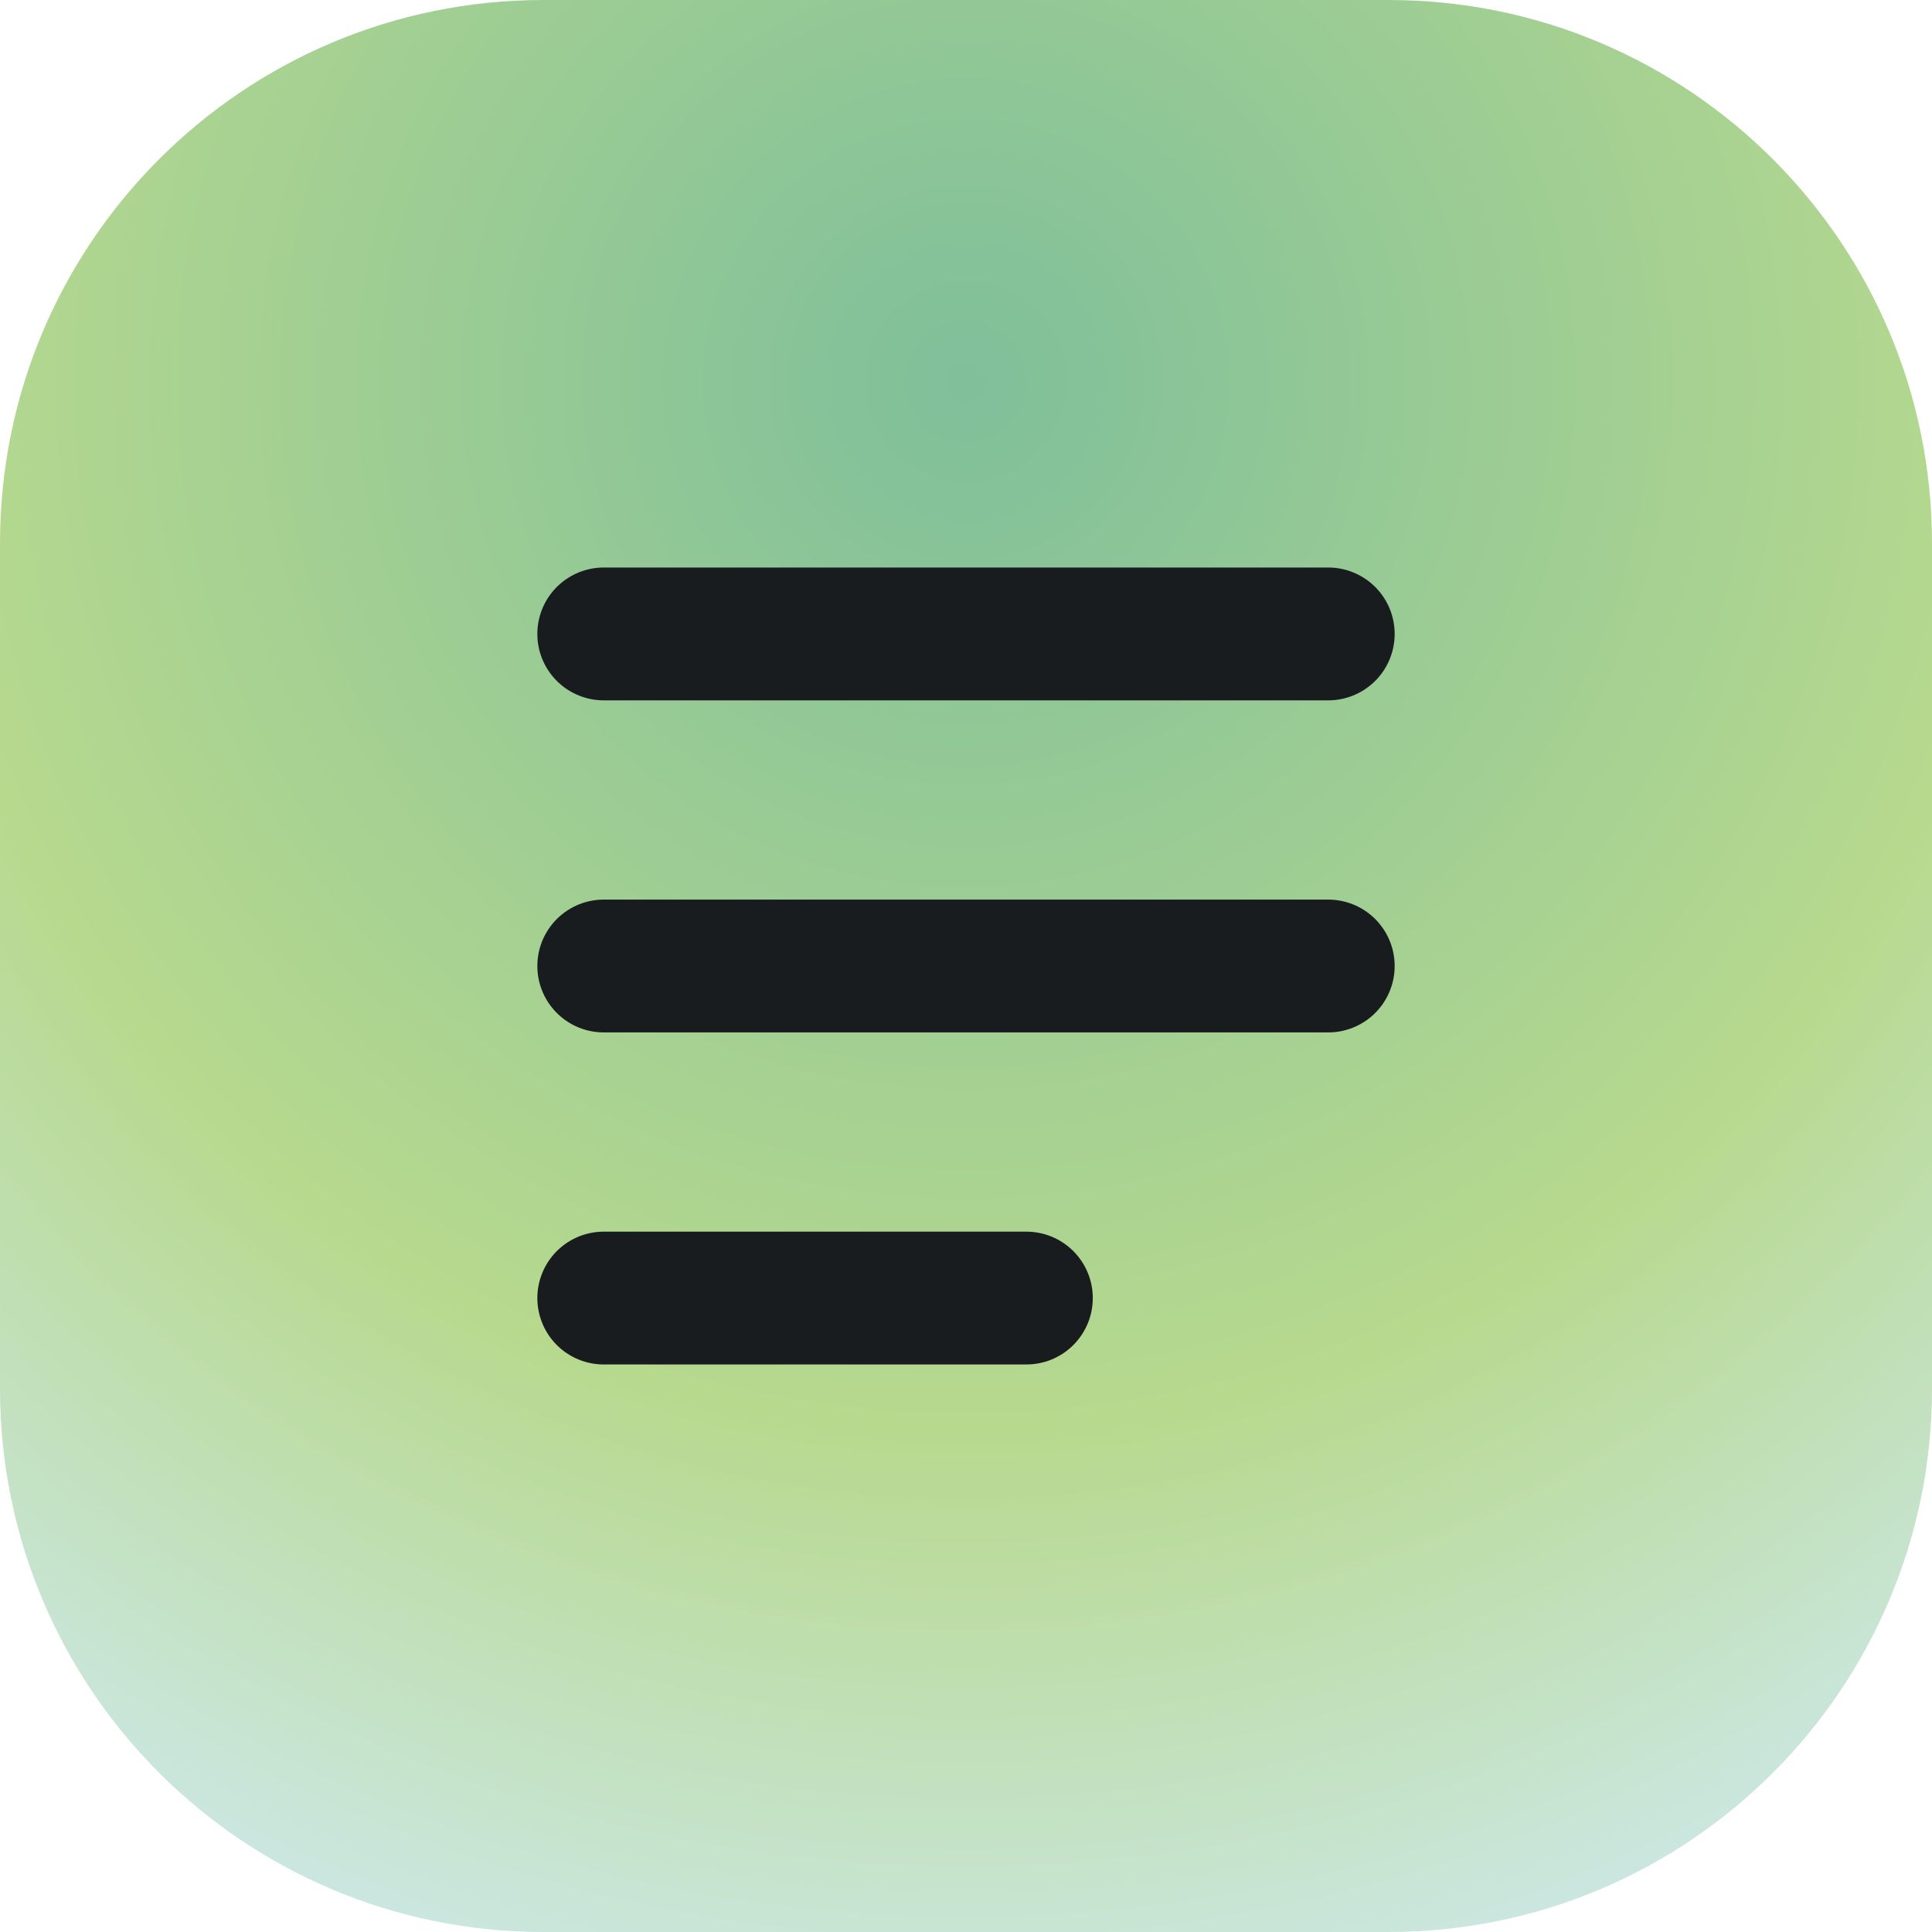
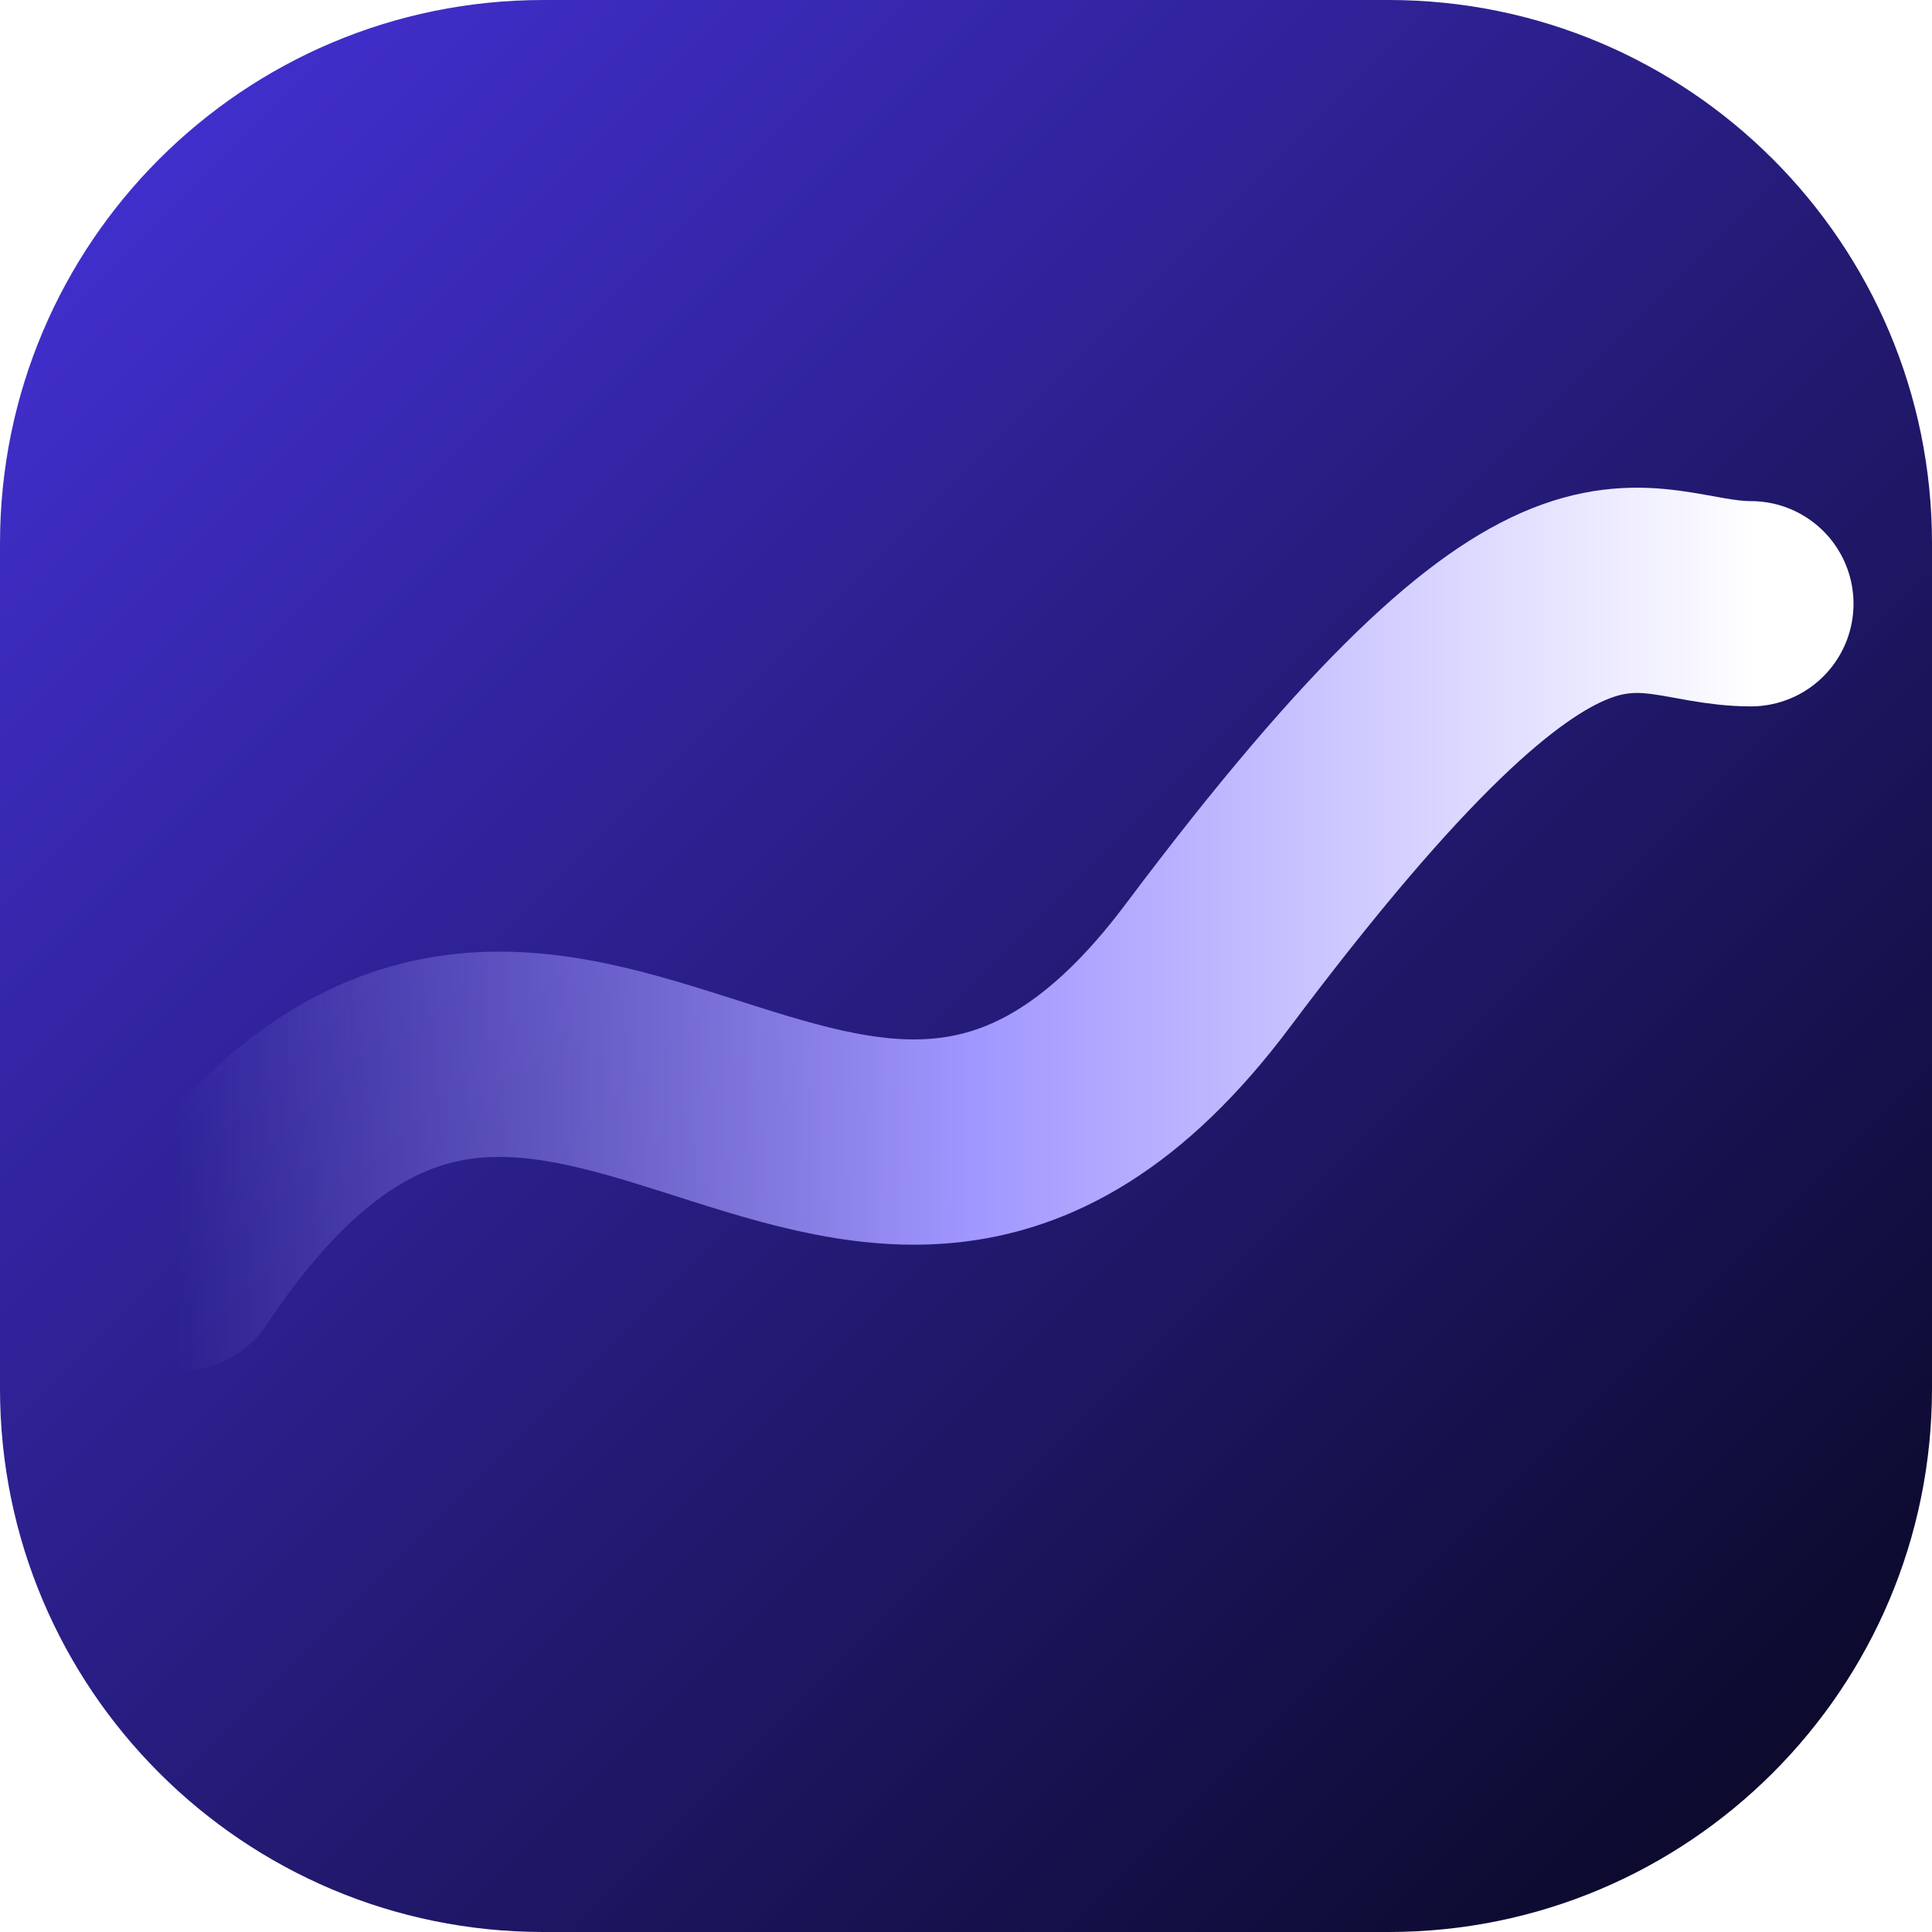
<svg xmlns="http://www.w3.org/2000/svg" viewBox="0 0 32 32">
  <defs>
-     <radialGradient id="g" cx="50%" cy="20%" r="90%">
-       <stop offset="0" stop-color="#7FBF9A" />
-       <stop offset=".6" stop-color="#B7D98E" />
-       <stop offset="1" stop-color="#CFE9F0" />
-     </radialGradient>
+     <linearGradient id="b" x1="0" y1="0" x2="1" y2="1">
+       <stop offset="0" stop-color="#4632DC" />
+       <stop offset="1" stop-color="#06061C" />
+     </linearGradient>
+     <linearGradient id="w" x1="0" y1="0" x2="1" y2="0">
+       <stop offset="0" stop-color="#A096FF" stop-opacity="0" />
+       <stop offset=".5" stop-color="#A096FF" />
+       <stop offset="1" stop-color="#fff" />
+     </linearGradient>
  </defs>
-   <rect width="32" height="32" rx="9" fill="url(#g)" />
-   <path d="M10 10.5h12M10 16h12M10 21.5h7" stroke="#191c1f" stroke-width="2.2" stroke-linecap="round" />
+   <rect width="32" height="32" rx="9" fill="url(#b)" />
+   <path d="M3 21c6-9 11 3 17-5s7-6 9-6" fill="none" stroke="url(#w)" stroke-width="3.4" stroke-linecap="round" />
</svg>
